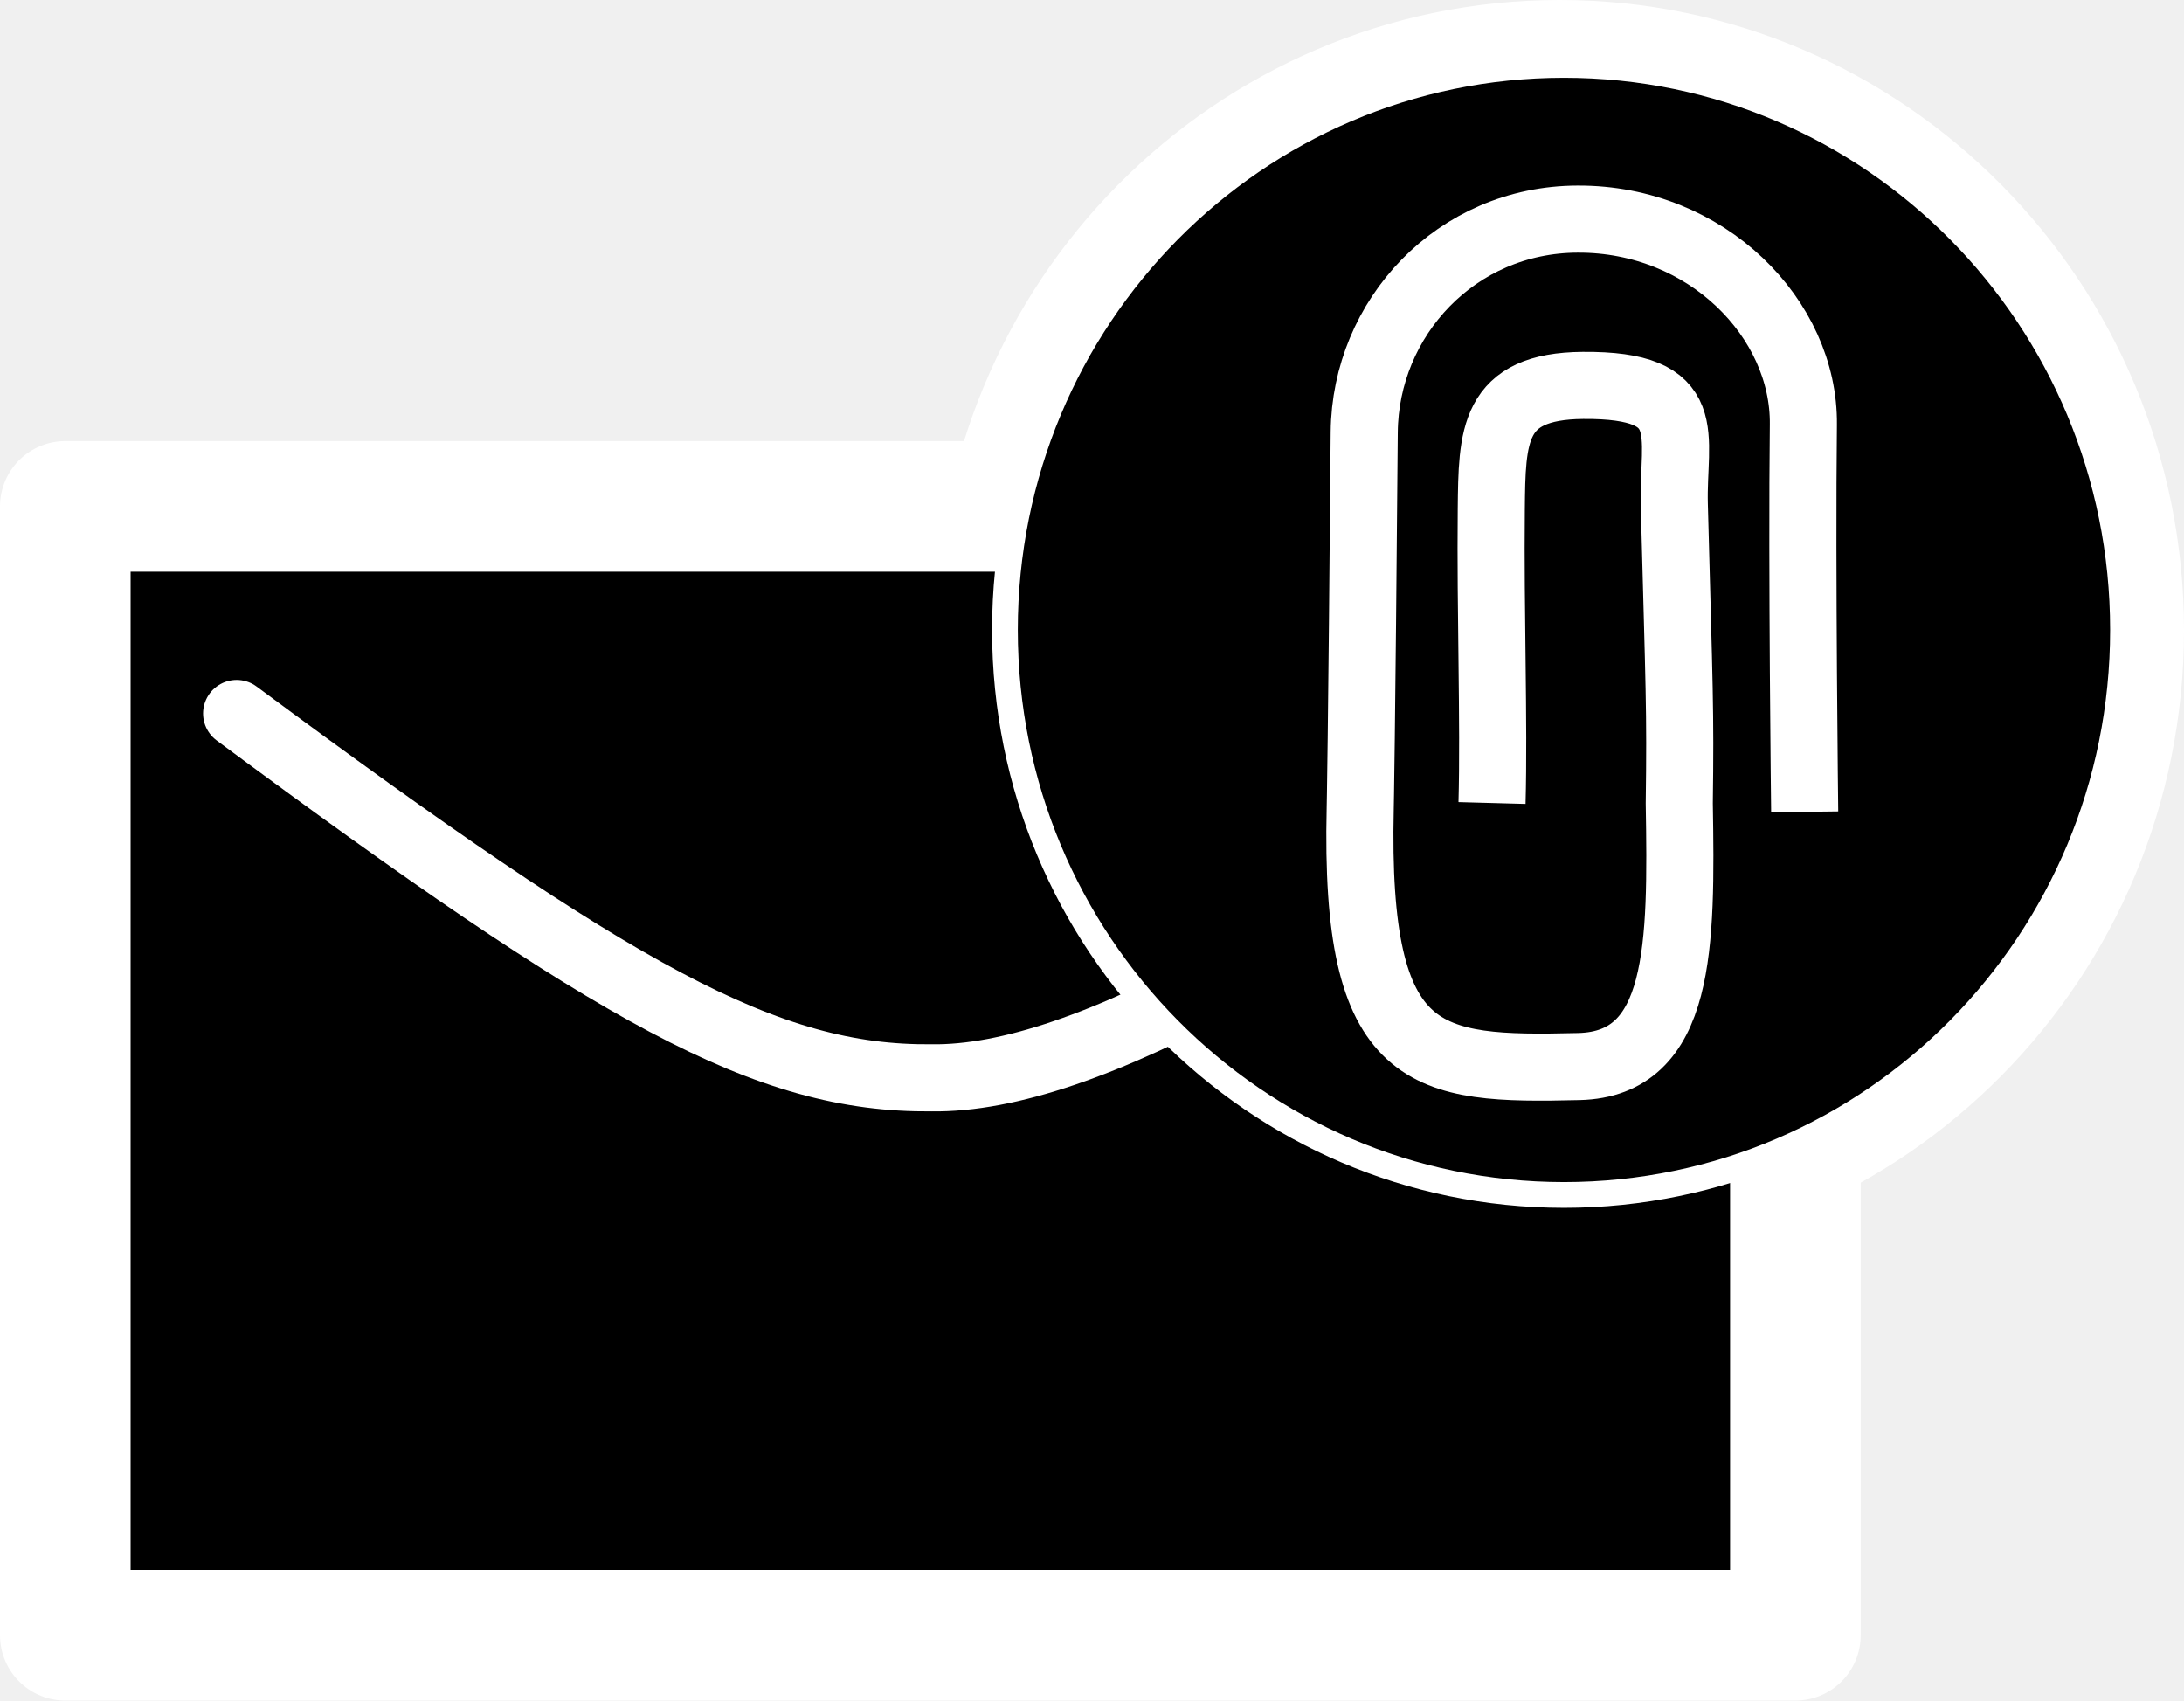
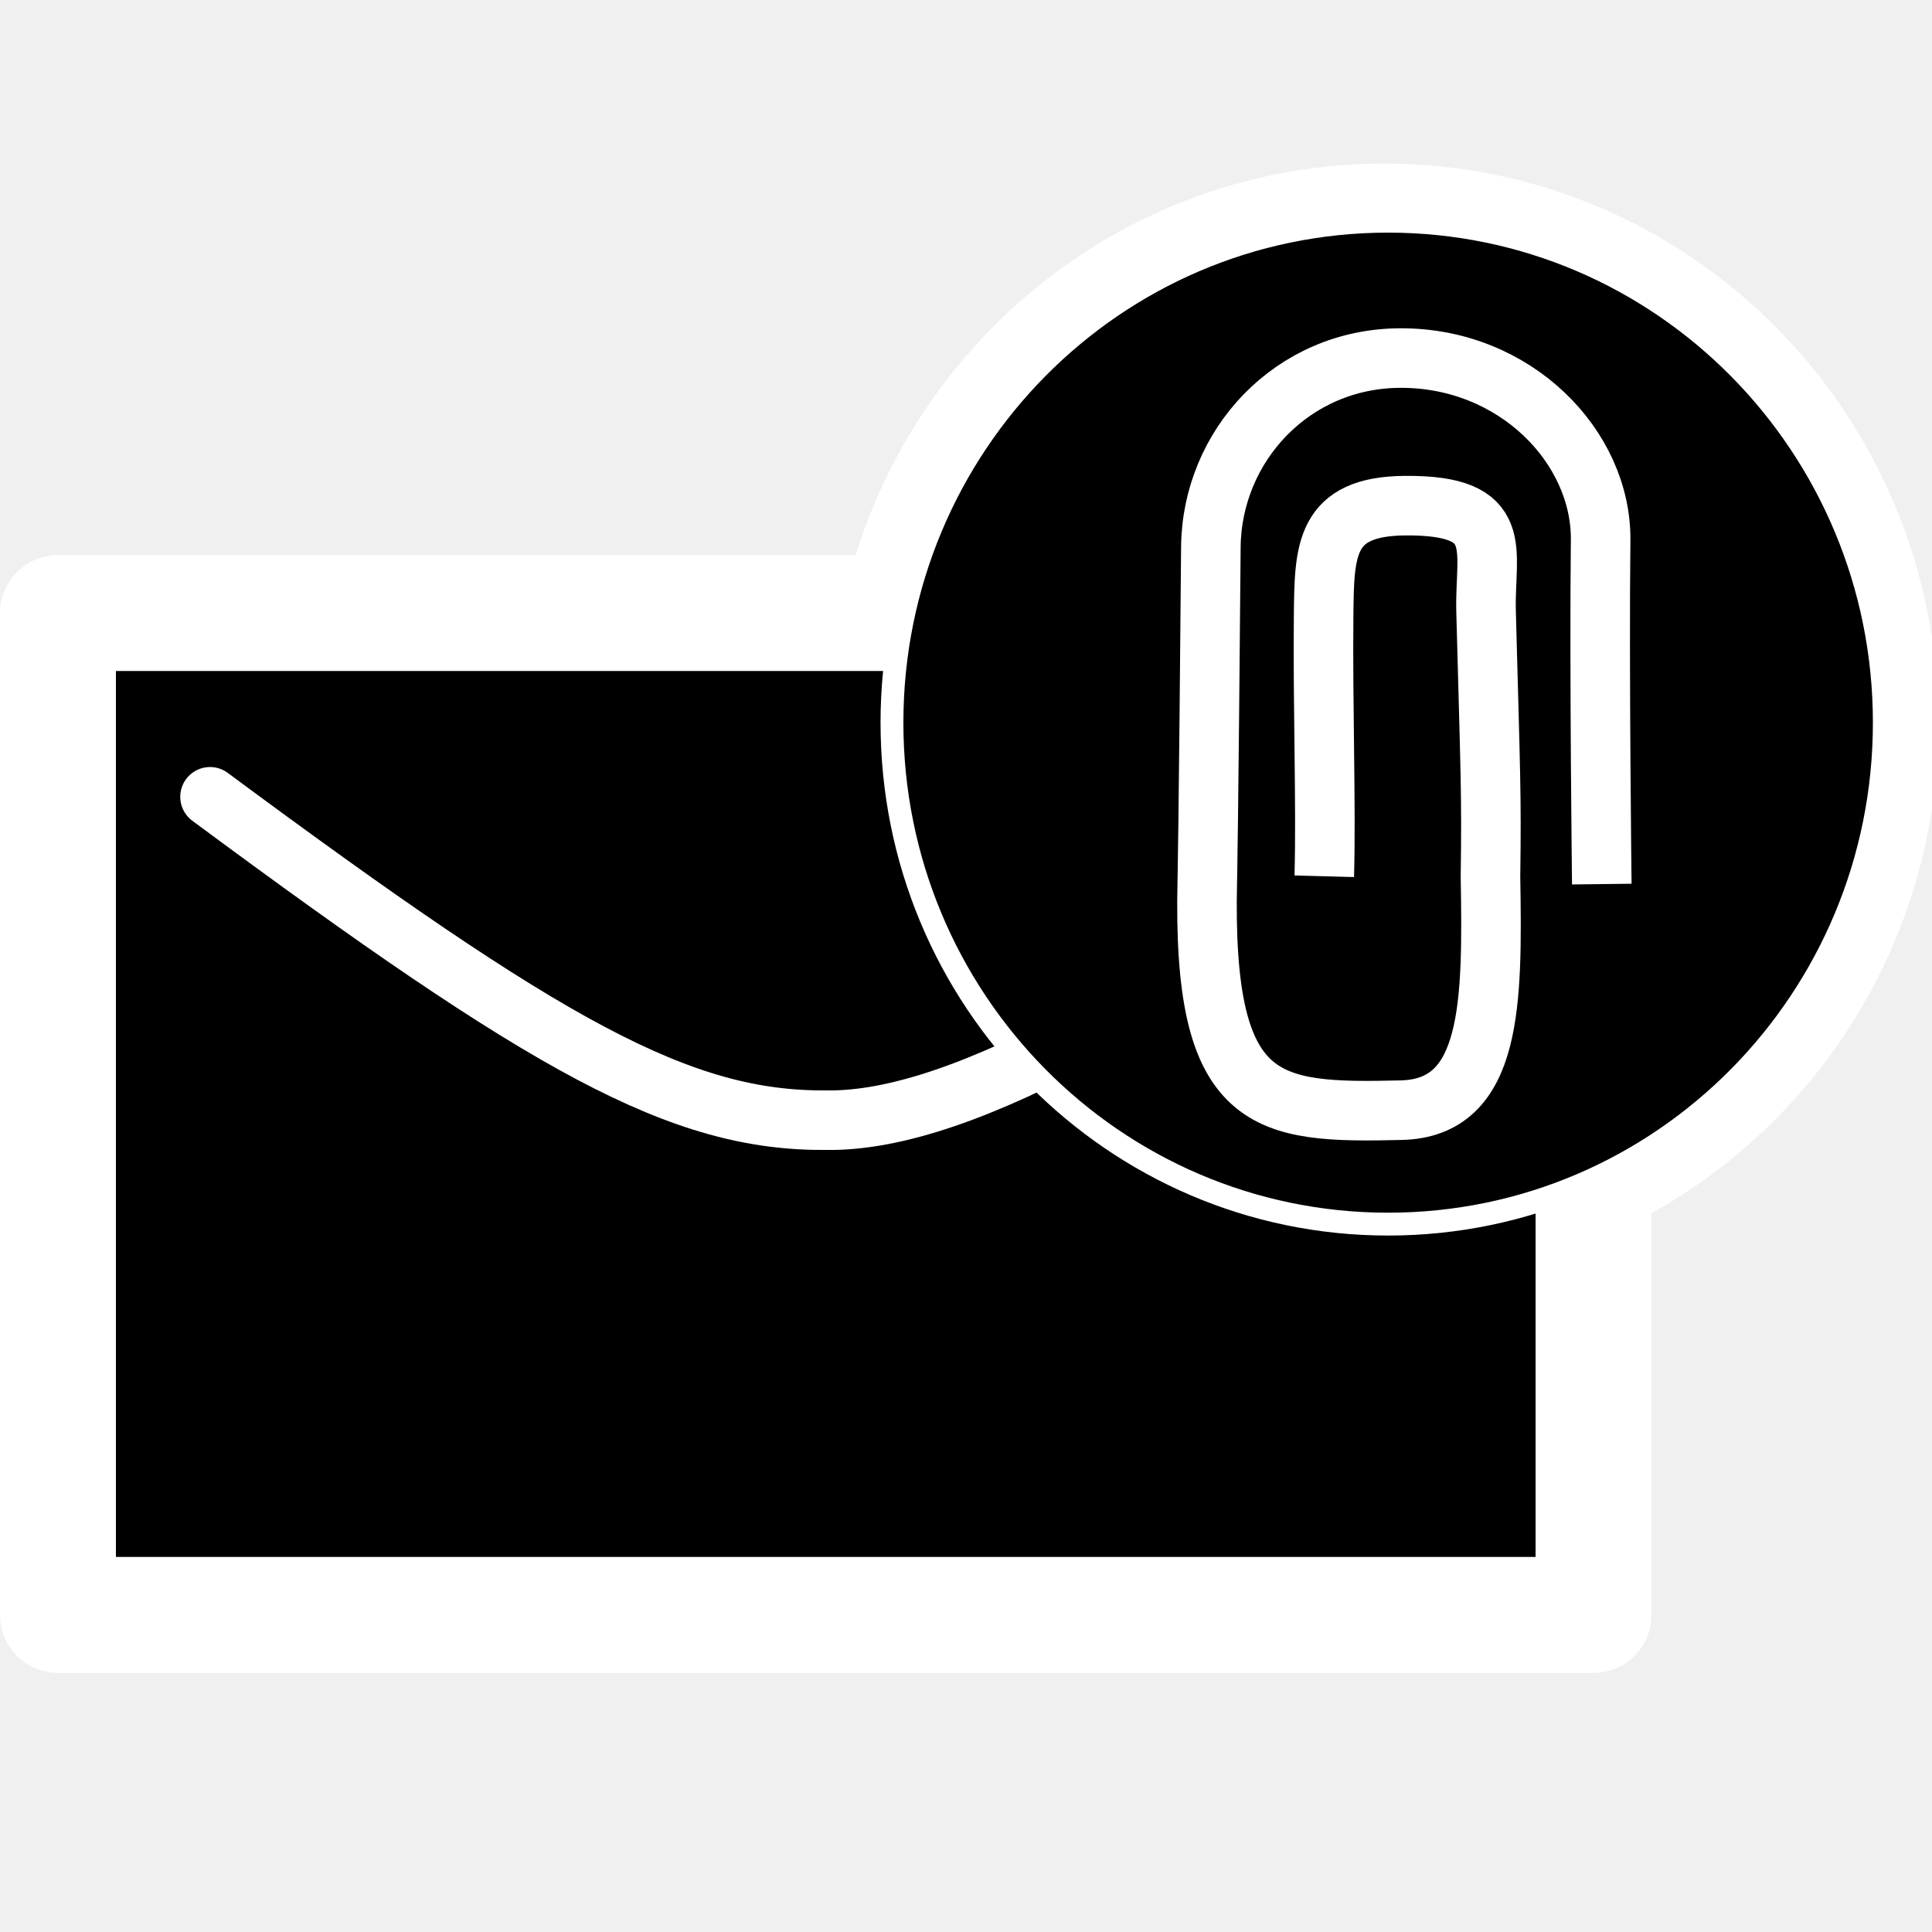
- <svg xmlns="http://www.w3.org/2000/svg" width="200.67mm" height="156.241mm" viewBox="0 0 200.67 156.241" version="1.1" id="svg1">
+ <svg xmlns="http://www.w3.org/2000/svg" width="200mm" height="200mm" viewBox="0 0 200 200" version="1.1" id="svg1">
  <defs id="defs1" />
  <g id="layer1" transform="translate(-4.2,-2.288403)">
-     <ellipse style="fill:#000000;fill-opacity:1;stroke:#ffffff;stroke-width:12;stroke-linecap:round;stroke-linejoin:round;stroke-dasharray:none;stroke-opacity:1" id="path3-8" cx="147.506" cy="60.199" rx="51.364" ry="51.911" />
-     <rect style="fill:#000000;fill-opacity:1;stroke:#ffffff;stroke-width:12;stroke-linecap:round;stroke-linejoin:round;stroke-miterlimit:4;stroke-dasharray:none;stroke-opacity:1" id="rect1" width="158.963" height="103.715" x="10.2" y="48.814" ry="0" />
-     <path style="fill:none;stroke:#ffffff;stroke-width:6.165;stroke-linecap:round;stroke-dasharray:none;stroke-opacity:1" d="m 25.942,67.84 c 35.093,26.006 48.737,33.603 63.83,33.475 14.191,0.201 36.615,-12.746 68.142,-36.695" id="path2" />
-     <ellipse style="fill:#000000;fill-opacity:1;stroke:#ffffff;stroke-width:2.365;stroke-linecap:round;stroke-dasharray:none;stroke-opacity:1" id="path3" cx="147.9" cy="60.164" rx="51.364" ry="51.911" />
-     <path style="fill:none;stroke:#ffffff;stroke-width:6.165;stroke-dasharray:none;stroke-opacity:1" d="m 141.289,76.065 c 0.201,-7.39 -0.163,-17.616 -0.068,-26.964 0.069,-6.767 0.087,-11.336 8.425,-11.402 10.597,-0.084 8.223,4.585 8.391,10.93 0.457,17.216 0.576,18.737 0.457,27.467 0.217,13.045 0.23,23.96 -9.231,24.183 -14.074,0.331 -20.637,-0.216 -20.084,-23.753 0,0 0.129,-5.627 0.369,-34.528 0.087,-10.494 8.434,-19.548 19.608,-19.577 11.902,-0.052 20.85,9.201 20.741,18.873 -0.151,13.348 0.12,35.581 0.12,35.581" id="path1" />
+     <ellipse style="fill:#000000;fill-opacity:1;stroke:#ffffff;stroke-width:12;stroke-linecap:round;stroke-linejoin:round;stroke-dasharray:none;stroke-opacity:1" id="path3-8" cx="147.506" cy="77.132" rx="51.364" ry="51.911" />
+     <rect style="fill:#000000;fill-opacity:1;stroke:#ffffff;stroke-width:12;stroke-linecap:round;stroke-linejoin:round;stroke-miterlimit:4;stroke-dasharray:none;stroke-opacity:1" id="rect1" width="158.963" height="103.715" x="10.2" y="65.748" ry="0" />
+     <path style="fill:none;stroke:#ffffff;stroke-width:6.165;stroke-linecap:round;stroke-dasharray:none;stroke-opacity:1" d="m 25.942,84.774 c 35.093,26.006 48.737,33.603 63.83,33.475 14.191,0.201 36.615,-12.746 68.142,-36.695" id="path2" />
+     <ellipse style="fill:#000000;fill-opacity:1;stroke:#ffffff;stroke-width:2.365;stroke-linecap:round;stroke-dasharray:none;stroke-opacity:1" id="path3" cx="147.9" cy="77.098" rx="51.364" ry="51.911" />
+     <path style="fill:none;stroke:#ffffff;stroke-width:6.165;stroke-dasharray:none;stroke-opacity:1" d="m 141.289,92.999 c 0.201,-7.39 -0.163,-17.616 -0.068,-26.964 0.069,-6.767 0.087,-11.336 8.425,-11.402 10.597,-0.084 8.223,4.585 8.391,10.93 0.457,17.216 0.576,18.737 0.457,27.467 0.217,13.045 0.23,23.96 -9.231,24.183 -14.074,0.331 -20.637,-0.216 -20.084,-23.753 0,0 0.129,-5.627 0.369,-34.528 0.087,-10.494 8.434,-19.548 19.608,-19.577 11.902,-0.052 20.85,9.201 20.741,18.873 -0.151,13.348 0.12,35.581 0.12,35.581" id="path1" />
  </g>
</svg>
